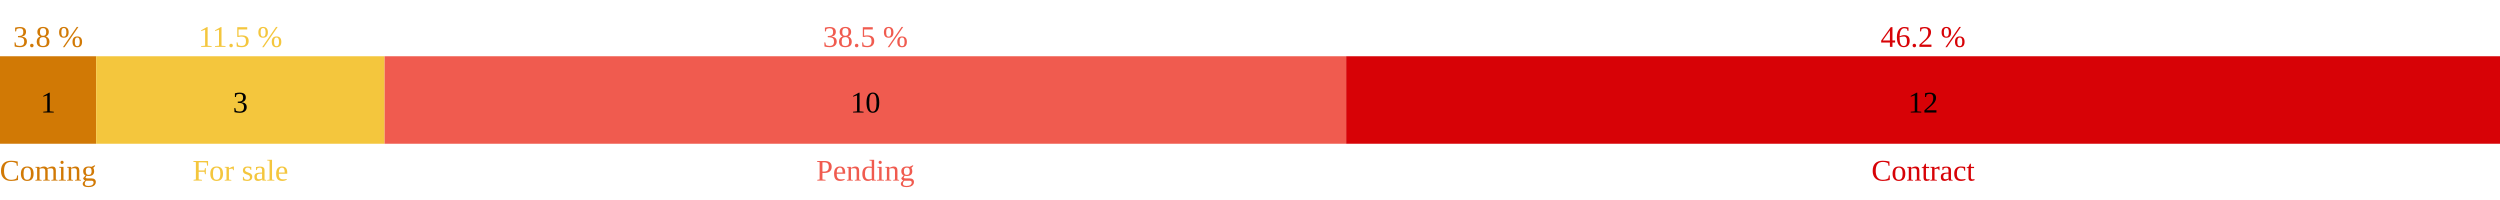
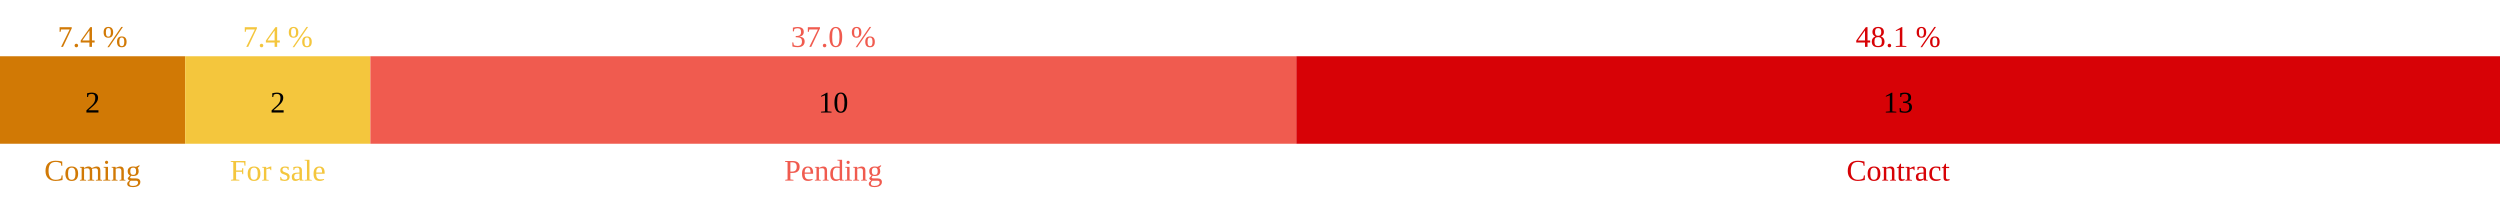
<svg xmlns="http://www.w3.org/2000/svg" width="1000" height="80">
-   <rect class="rect-stacked" x="0" y="22.5" height="35" width="38.462" style="fill: #d17905;" />
-   <rect class="rect-stacked" x="38.462" y="22.5" height="35" width="115.385" style="fill: #f4c63d;" />
-   <rect class="rect-stacked" x="153.846" y="22.5" height="35" width="384.615" style="fill: #f05b4f;" />
-   <rect class="rect-stacked" x="538.462" y="22.5" height="35" width="461.538" style="fill: #d70206;" />
-   <text class="text-value" text-anchor="middle" x="19.231" y="45">1</text>
-   <text class="text-value" text-anchor="middle" x="96.154" y="45">3</text>
-   <text class="text-value" text-anchor="middle" x="346.154" y="45">10</text>
-   <text class="text-value" text-anchor="middle" x="769.231" y="45">12</text>
-   <text class="text-percent" text-anchor="middle" x="19.231" y="18.75" style="fill: #d17905;">3.8 %</text>
-   <text class="text-percent" text-anchor="middle" x="96.154" y="18.75" style="fill: #f4c63d;">11.5 %</text>
-   <text class="text-percent" text-anchor="middle" x="346.154" y="18.75" style="fill: #f05b4f;">38.5 %</text>
-   <text class="text-percent" text-anchor="middle" x="769.231" y="18.75" style="fill: #d70206;">46.2 %</text>
-   <text class="text-label" text-anchor="middle" x="19.231" y="72.25" style="fill: #d17905;">Coming</text>
-   <text class="text-label" text-anchor="middle" x="96.154" y="72.25" style="fill: #f4c63d;">For sale</text>
-   <text class="text-label" text-anchor="middle" x="346.154" y="72.25" style="fill: #f05b4f;">Pending</text>
-   <text class="text-label" text-anchor="middle" x="769.231" y="72.25" style="fill: #d70206;">Contract</text>
+   <rect class="rect-stacked" x="0" y="22.5" height="35" width="74.074" style="fill: #d17905;" />
+   <rect class="rect-stacked" x="74.074" y="22.5" height="35" width="74.074" style="fill: #f4c63d;" />
+   <rect class="rect-stacked" x="148.148" y="22.5" height="35" width="370.37" style="fill: #f05b4f;" />
+   <rect class="rect-stacked" x="518.519" y="22.5" height="35" width="481.481" style="fill: #d70206;" />
+   <text class="text-value" text-anchor="middle" x="37.037" y="45">2</text>
+   <text class="text-value" text-anchor="middle" x="111.111" y="45">2</text>
+   <text class="text-value" text-anchor="middle" x="333.333" y="45">10</text>
+   <text class="text-value" text-anchor="middle" x="759.259" y="45">13</text>
+   <text class="text-percent" text-anchor="middle" x="37.037" y="18.75" style="fill: #d17905;">7.4 %</text>
+   <text class="text-percent" text-anchor="middle" x="111.111" y="18.75" style="fill: #f4c63d;">7.4 %</text>
+   <text class="text-percent" text-anchor="middle" x="333.333" y="18.75" style="fill: #f05b4f;">37.0 %</text>
+   <text class="text-percent" text-anchor="middle" x="759.259" y="18.75" style="fill: #d70206;">48.1 %</text>
+   <text class="text-label" text-anchor="middle" x="37.037" y="72.25" style="fill: #d17905;">Coming</text>
+   <text class="text-label" text-anchor="middle" x="111.111" y="72.25" style="fill: #f4c63d;">For sale</text>
+   <text class="text-label" text-anchor="middle" x="333.333" y="72.25" style="fill: #f05b4f;">Pending</text>
+   <text class="text-label" text-anchor="middle" x="759.259" y="72.25" style="fill: #d70206;">Contract</text>
</svg>
